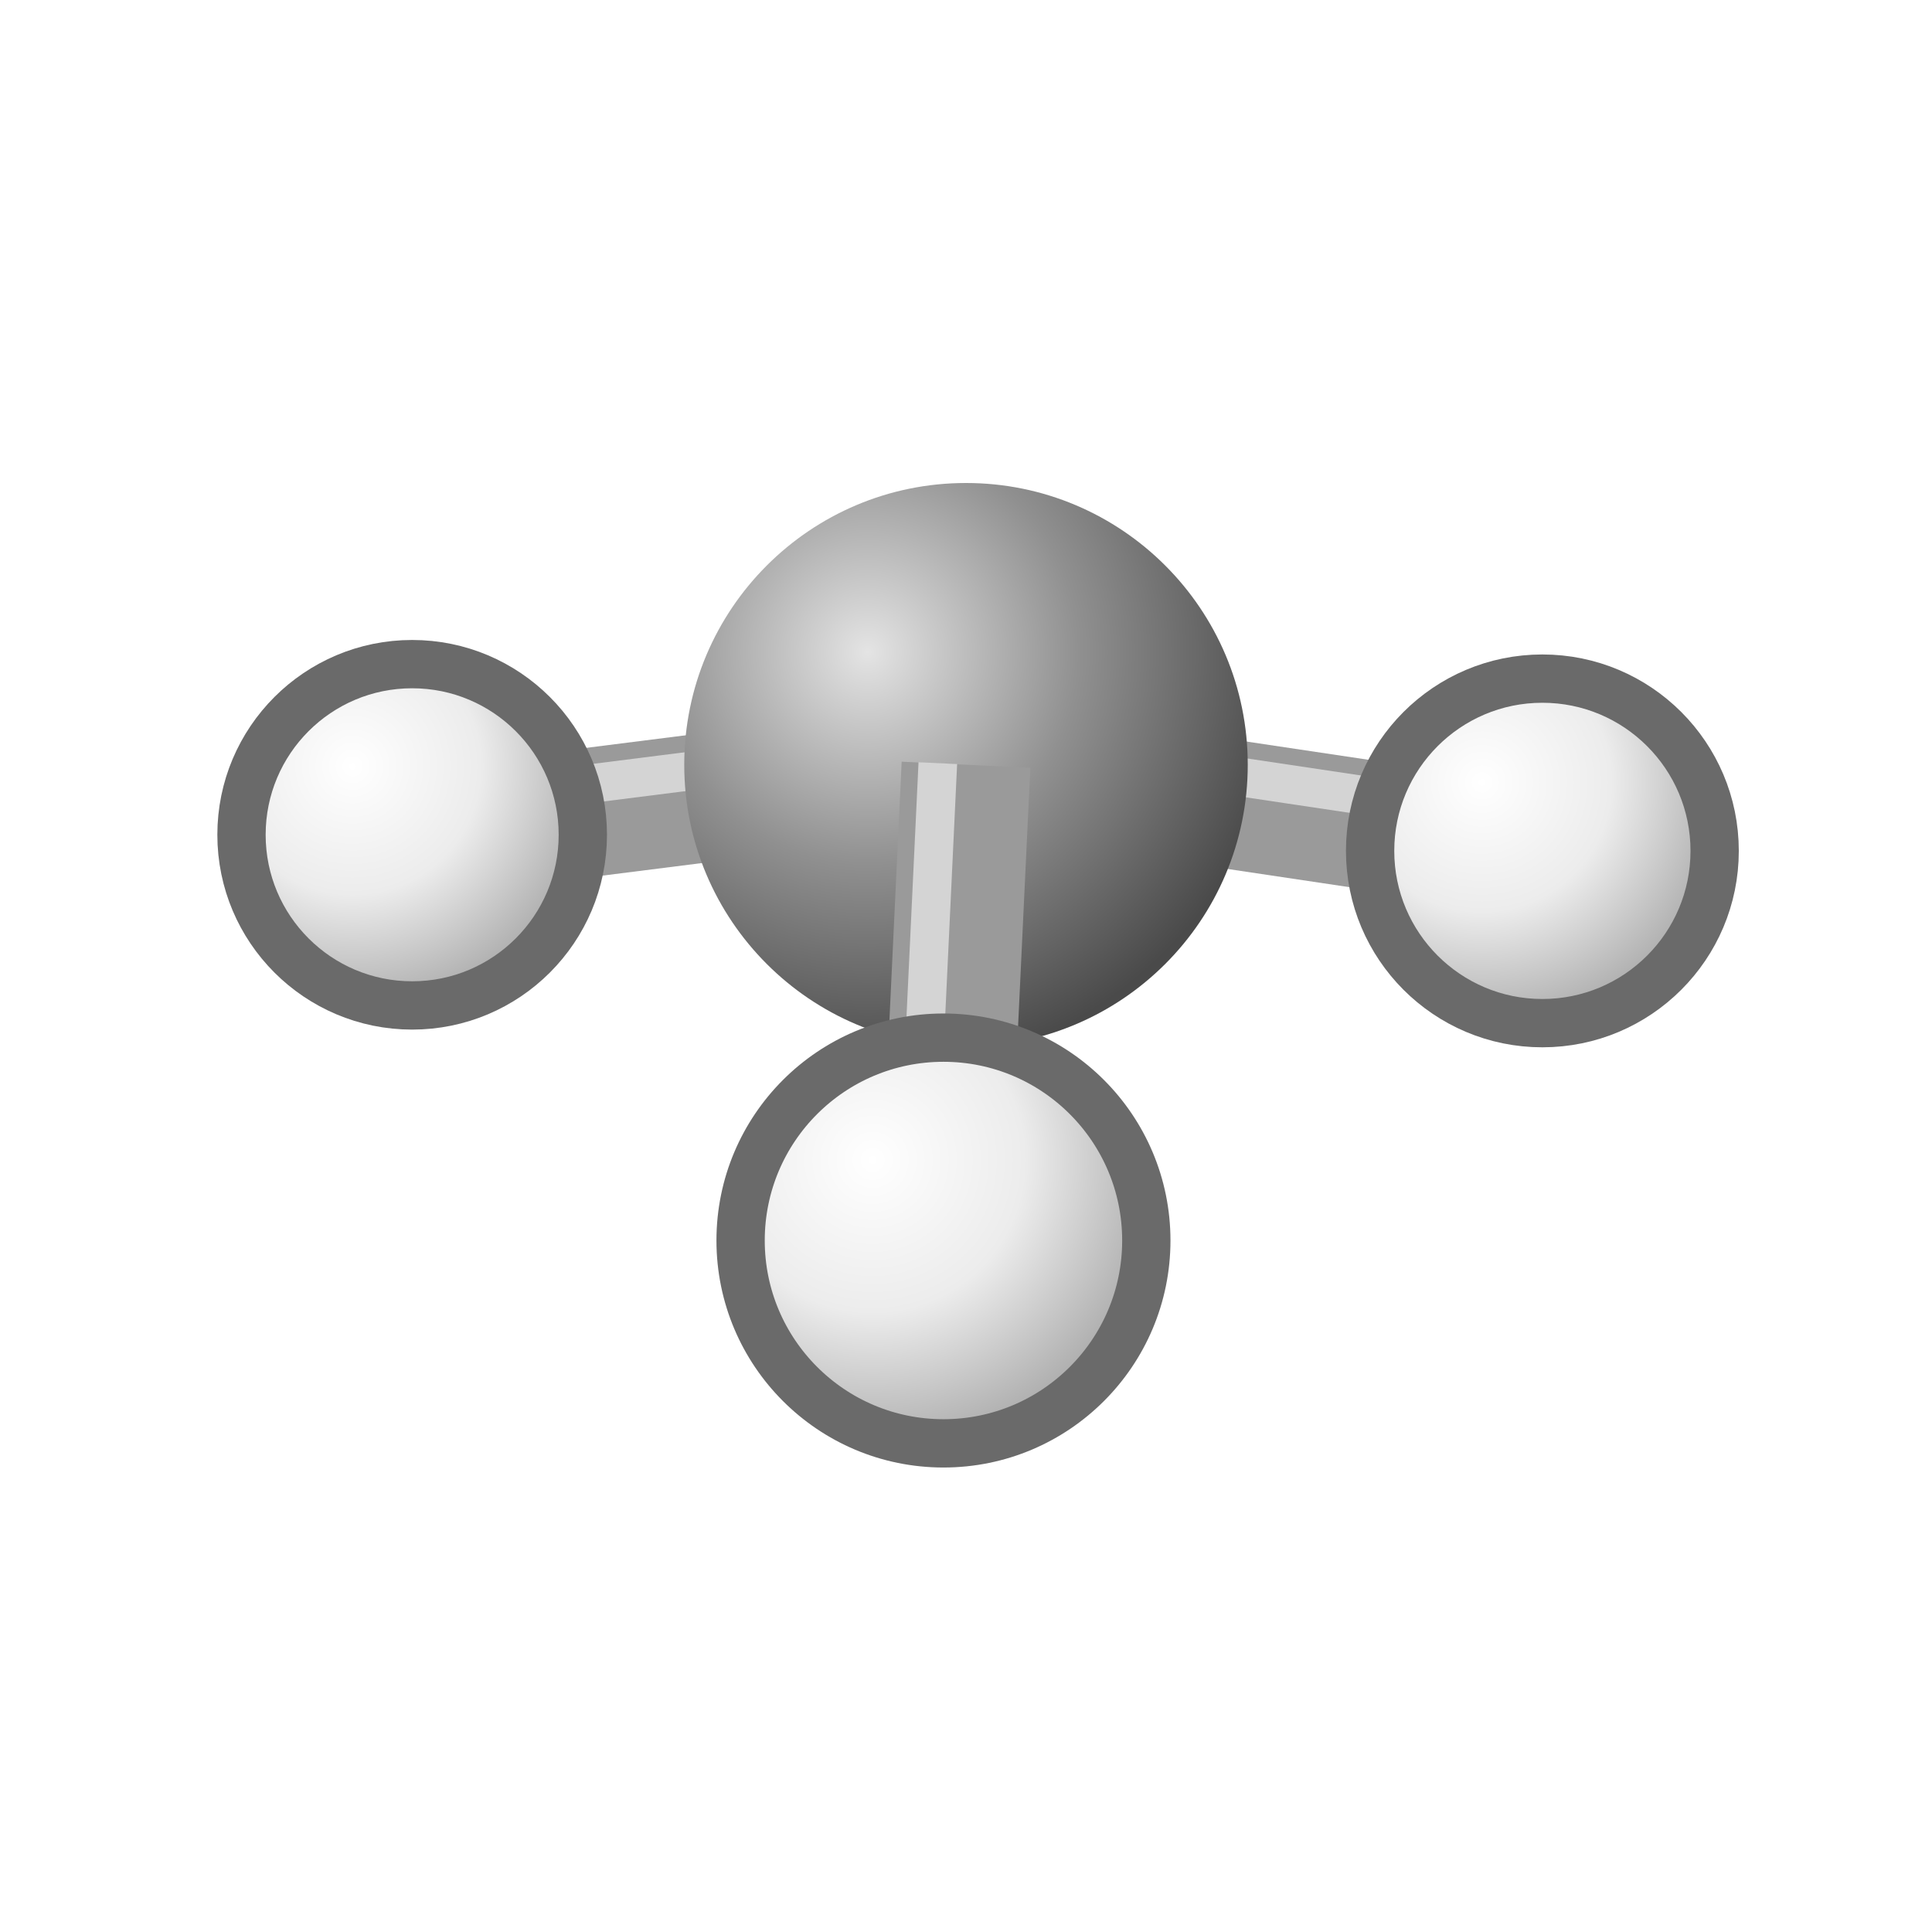
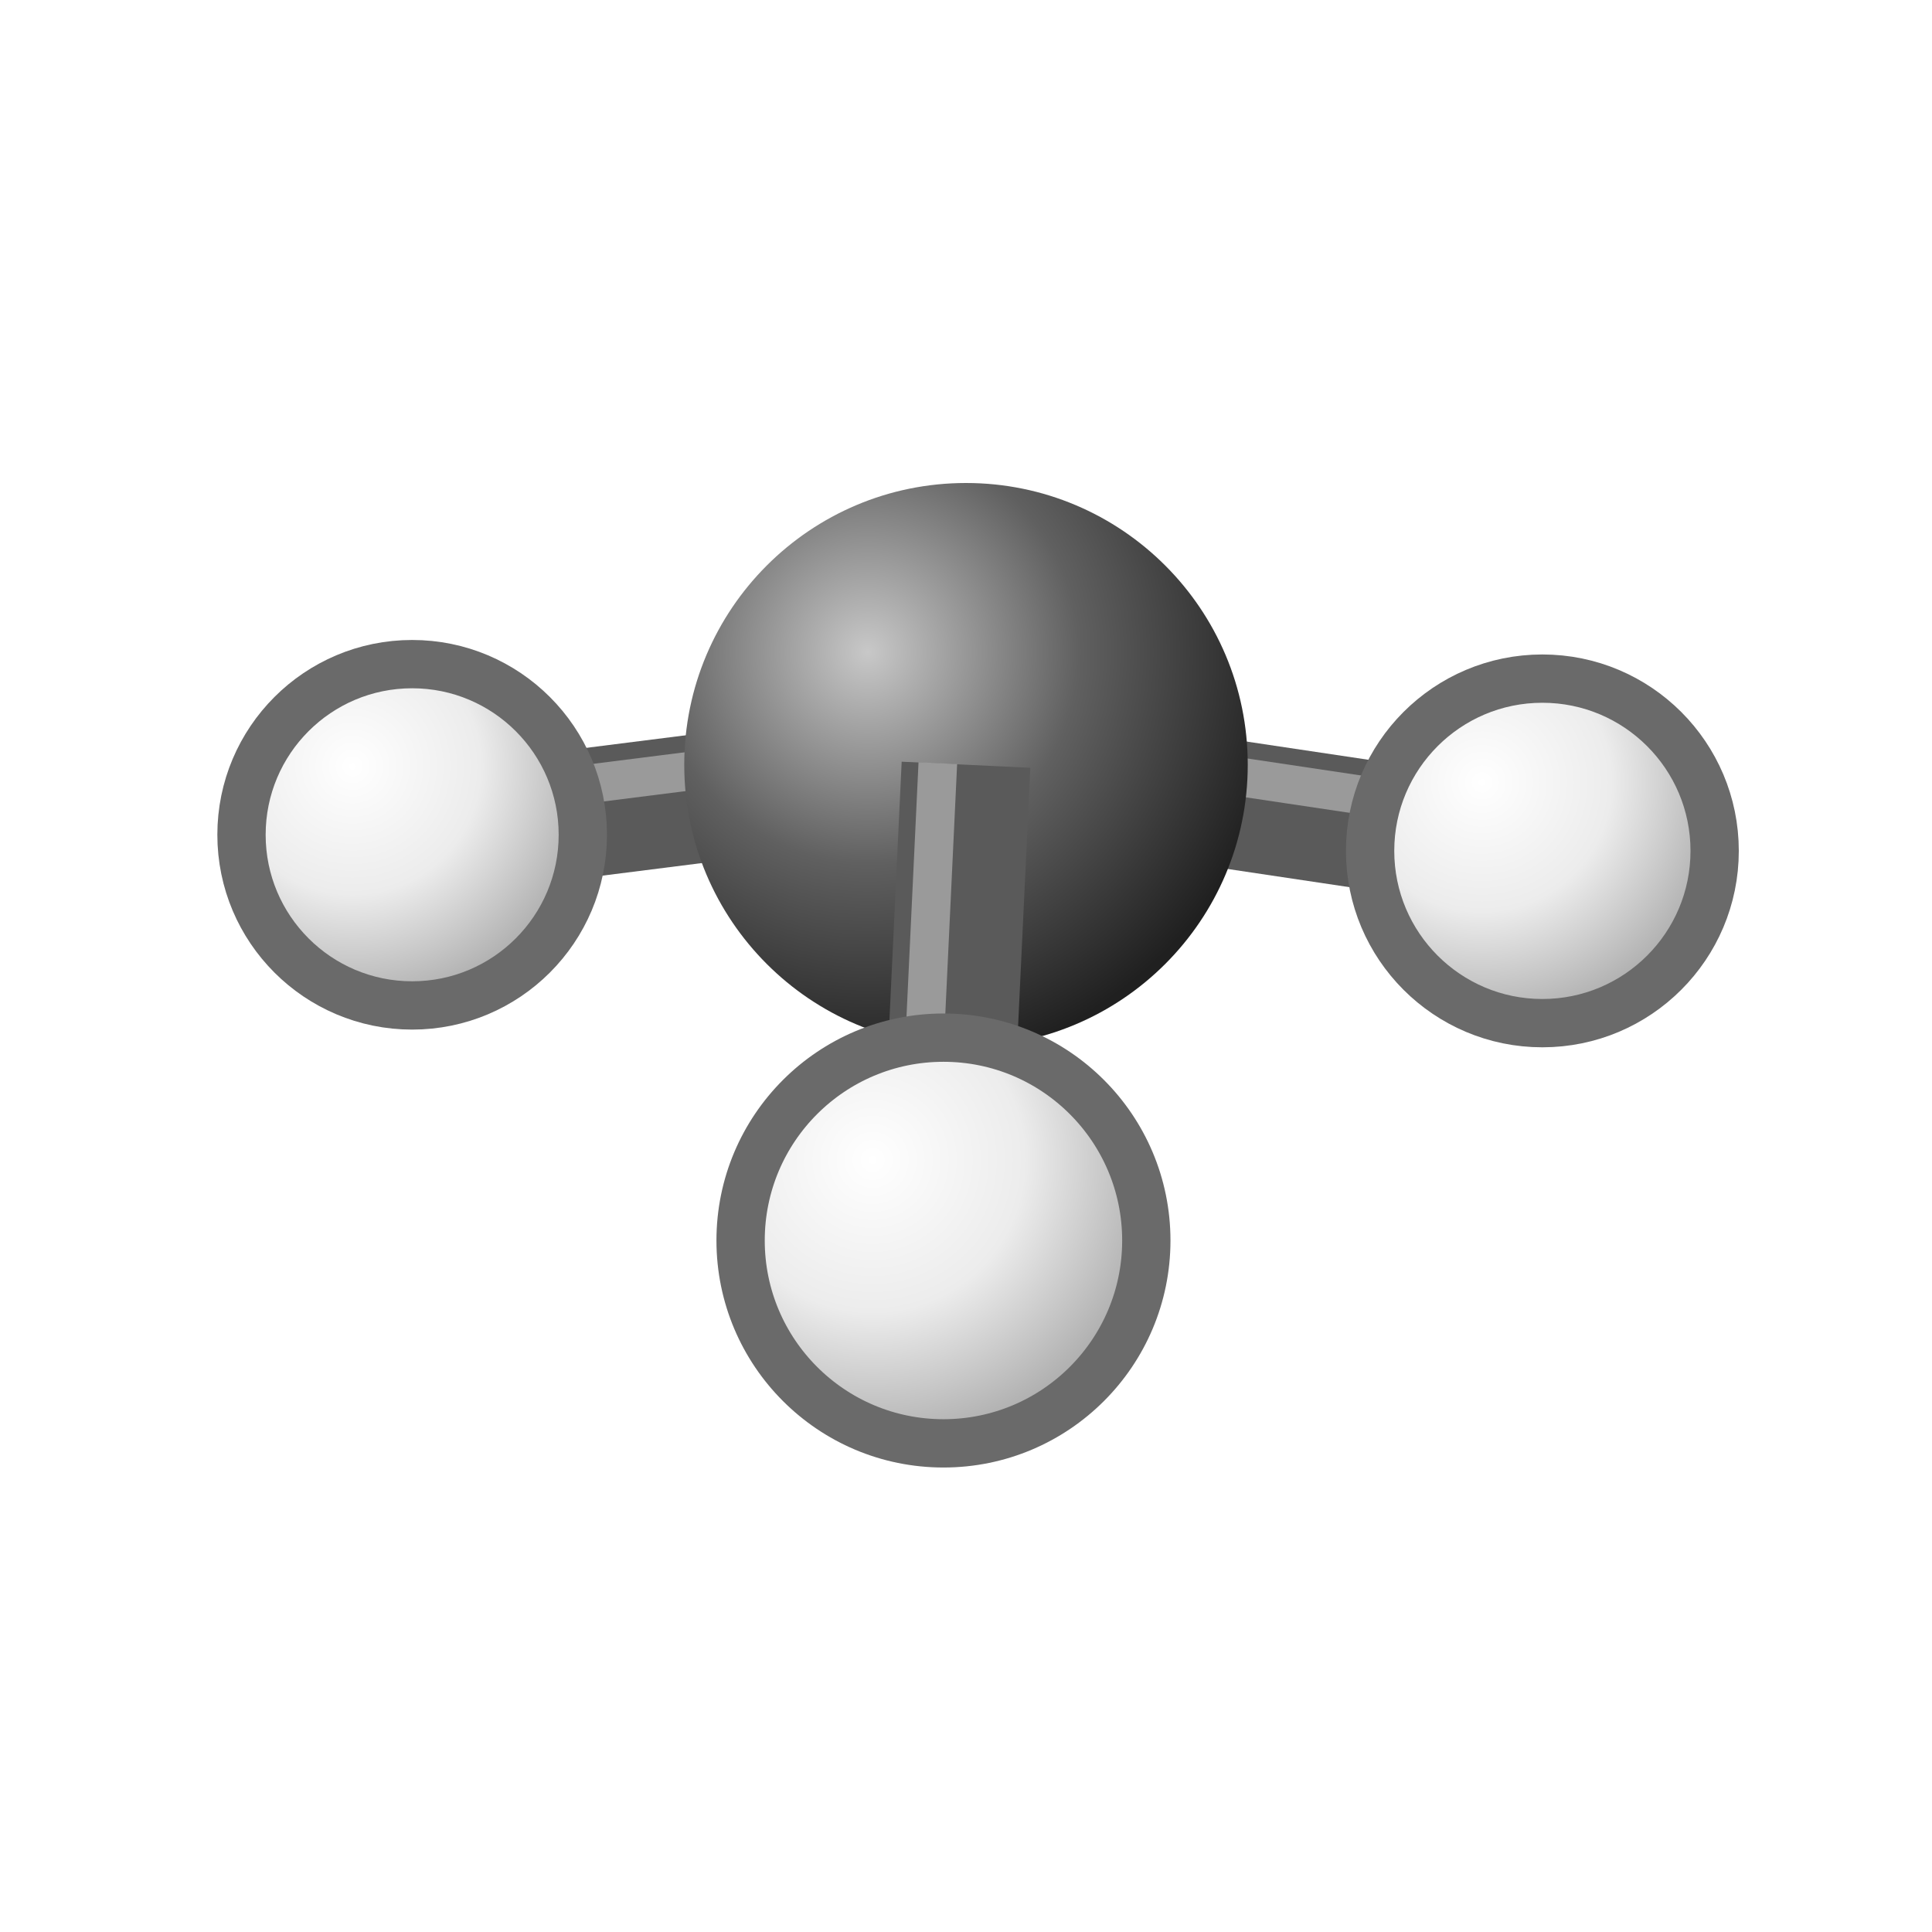
<svg xmlns="http://www.w3.org/2000/svg" width="24" height="24" viewBox="0 0 24 24">
-   <line x1="12" y1="9.5" x2="5.12" y2="10.37" stroke="#9a9a9a" stroke-width="1.6" />
-   <line x1="11.96" y1="9.15" x2="5.08" y2="10.02" stroke="#d4d4d4" stroke-width="0.48" />
+   <line x1="12" y1="9.5" x2="5.12" y2="10.37" stroke="#5a5a5a" stroke-width="1.6" />
+   <line x1="11.96" y1="9.15" x2="5.08" y2="10.02" stroke="#9a9a9a" stroke-width="0.48" />
  <radialGradient id="g26" gradientUnits="userSpaceOnUse" cx="4.38" cy="9.52" r="3.18" fx="4.38" fy="9.52">
    <stop offset="0" stop-color="#ffffff" />
    <stop offset="0.5" stop-color="#ececec" />
    <stop offset="1" stop-color="#a8a8a8" />
  </radialGradient>
  <circle cx="5.12" cy="10.37" r="2.12" fill="url(#g26)" stroke="#6a6a6a" stroke-width="0.6" />
-   <line x1="12" y1="9.5" x2="19.16" y2="10.57" stroke="#9a9a9a" stroke-width="1.6" />
-   <line x1="12.05" y1="9.15" x2="19.21" y2="10.22" stroke="#d4d4d4" stroke-width="0.48" />
+   <line x1="12" y1="9.5" x2="19.16" y2="10.57" stroke="#5a5a5a" stroke-width="1.6" />
+   <line x1="12.05" y1="9.15" x2="19.21" y2="10.22" stroke="#9a9a9a" stroke-width="0.48" />
  <radialGradient id="g24" gradientUnits="userSpaceOnUse" cx="18.41" cy="9.72" r="3.21" fx="18.41" fy="9.72">
    <stop offset="0" stop-color="#ffffff" />
    <stop offset="0.5" stop-color="#ececec" />
    <stop offset="1" stop-color="#a8a8a8" />
  </radialGradient>
  <circle cx="19.16" cy="10.57" r="2.14" fill="url(#g24)" stroke="#6a6a6a" stroke-width="0.6" />
  <radialGradient id="g27" gradientUnits="userSpaceOnUse" cx="10.78" cy="8.1" r="5.25" fx="10.78" fy="8.1">
-     <stop offset="0" stop-color="#e4e4e4" />
-     <stop offset="0.5" stop-color="#909090" />
-     <stop offset="1" stop-color="#4a4a4a" />
+     <stop offset="0" stop-color="#c8c8c8" />
+     <stop offset="0.5" stop-color="#606060" />
+     <stop offset="1" stop-color="#202020" />
  </radialGradient>
  <circle cx="12" cy="9.5" r="3.5" fill="url(#g27)" />
-   <line x1="12" y1="9.5" x2="11.72" y2="15.41" stroke="#9a9a9a" stroke-width="1.6" />
-   <line x1="11.65" y1="9.48" x2="11.37" y2="15.4" stroke="#d4d4d4" stroke-width="0.48" />
+   <line x1="12" y1="9.5" x2="11.72" y2="15.41" stroke="#5a5a5a" stroke-width="1.6" />
+   <line x1="11.65" y1="9.48" x2="11.37" y2="15.4" stroke="#9a9a9a" stroke-width="0.48" />
  <radialGradient id="g25" gradientUnits="userSpaceOnUse" cx="10.84" cy="14.41" r="3.78" fx="10.84" fy="14.41">
    <stop offset="0" stop-color="#ffffff" />
    <stop offset="0.5" stop-color="#ececec" />
    <stop offset="1" stop-color="#a8a8a8" />
  </radialGradient>
  <circle cx="11.72" cy="15.41" r="2.52" fill="url(#g25)" stroke="#6a6a6a" stroke-width="0.6" />
</svg>
